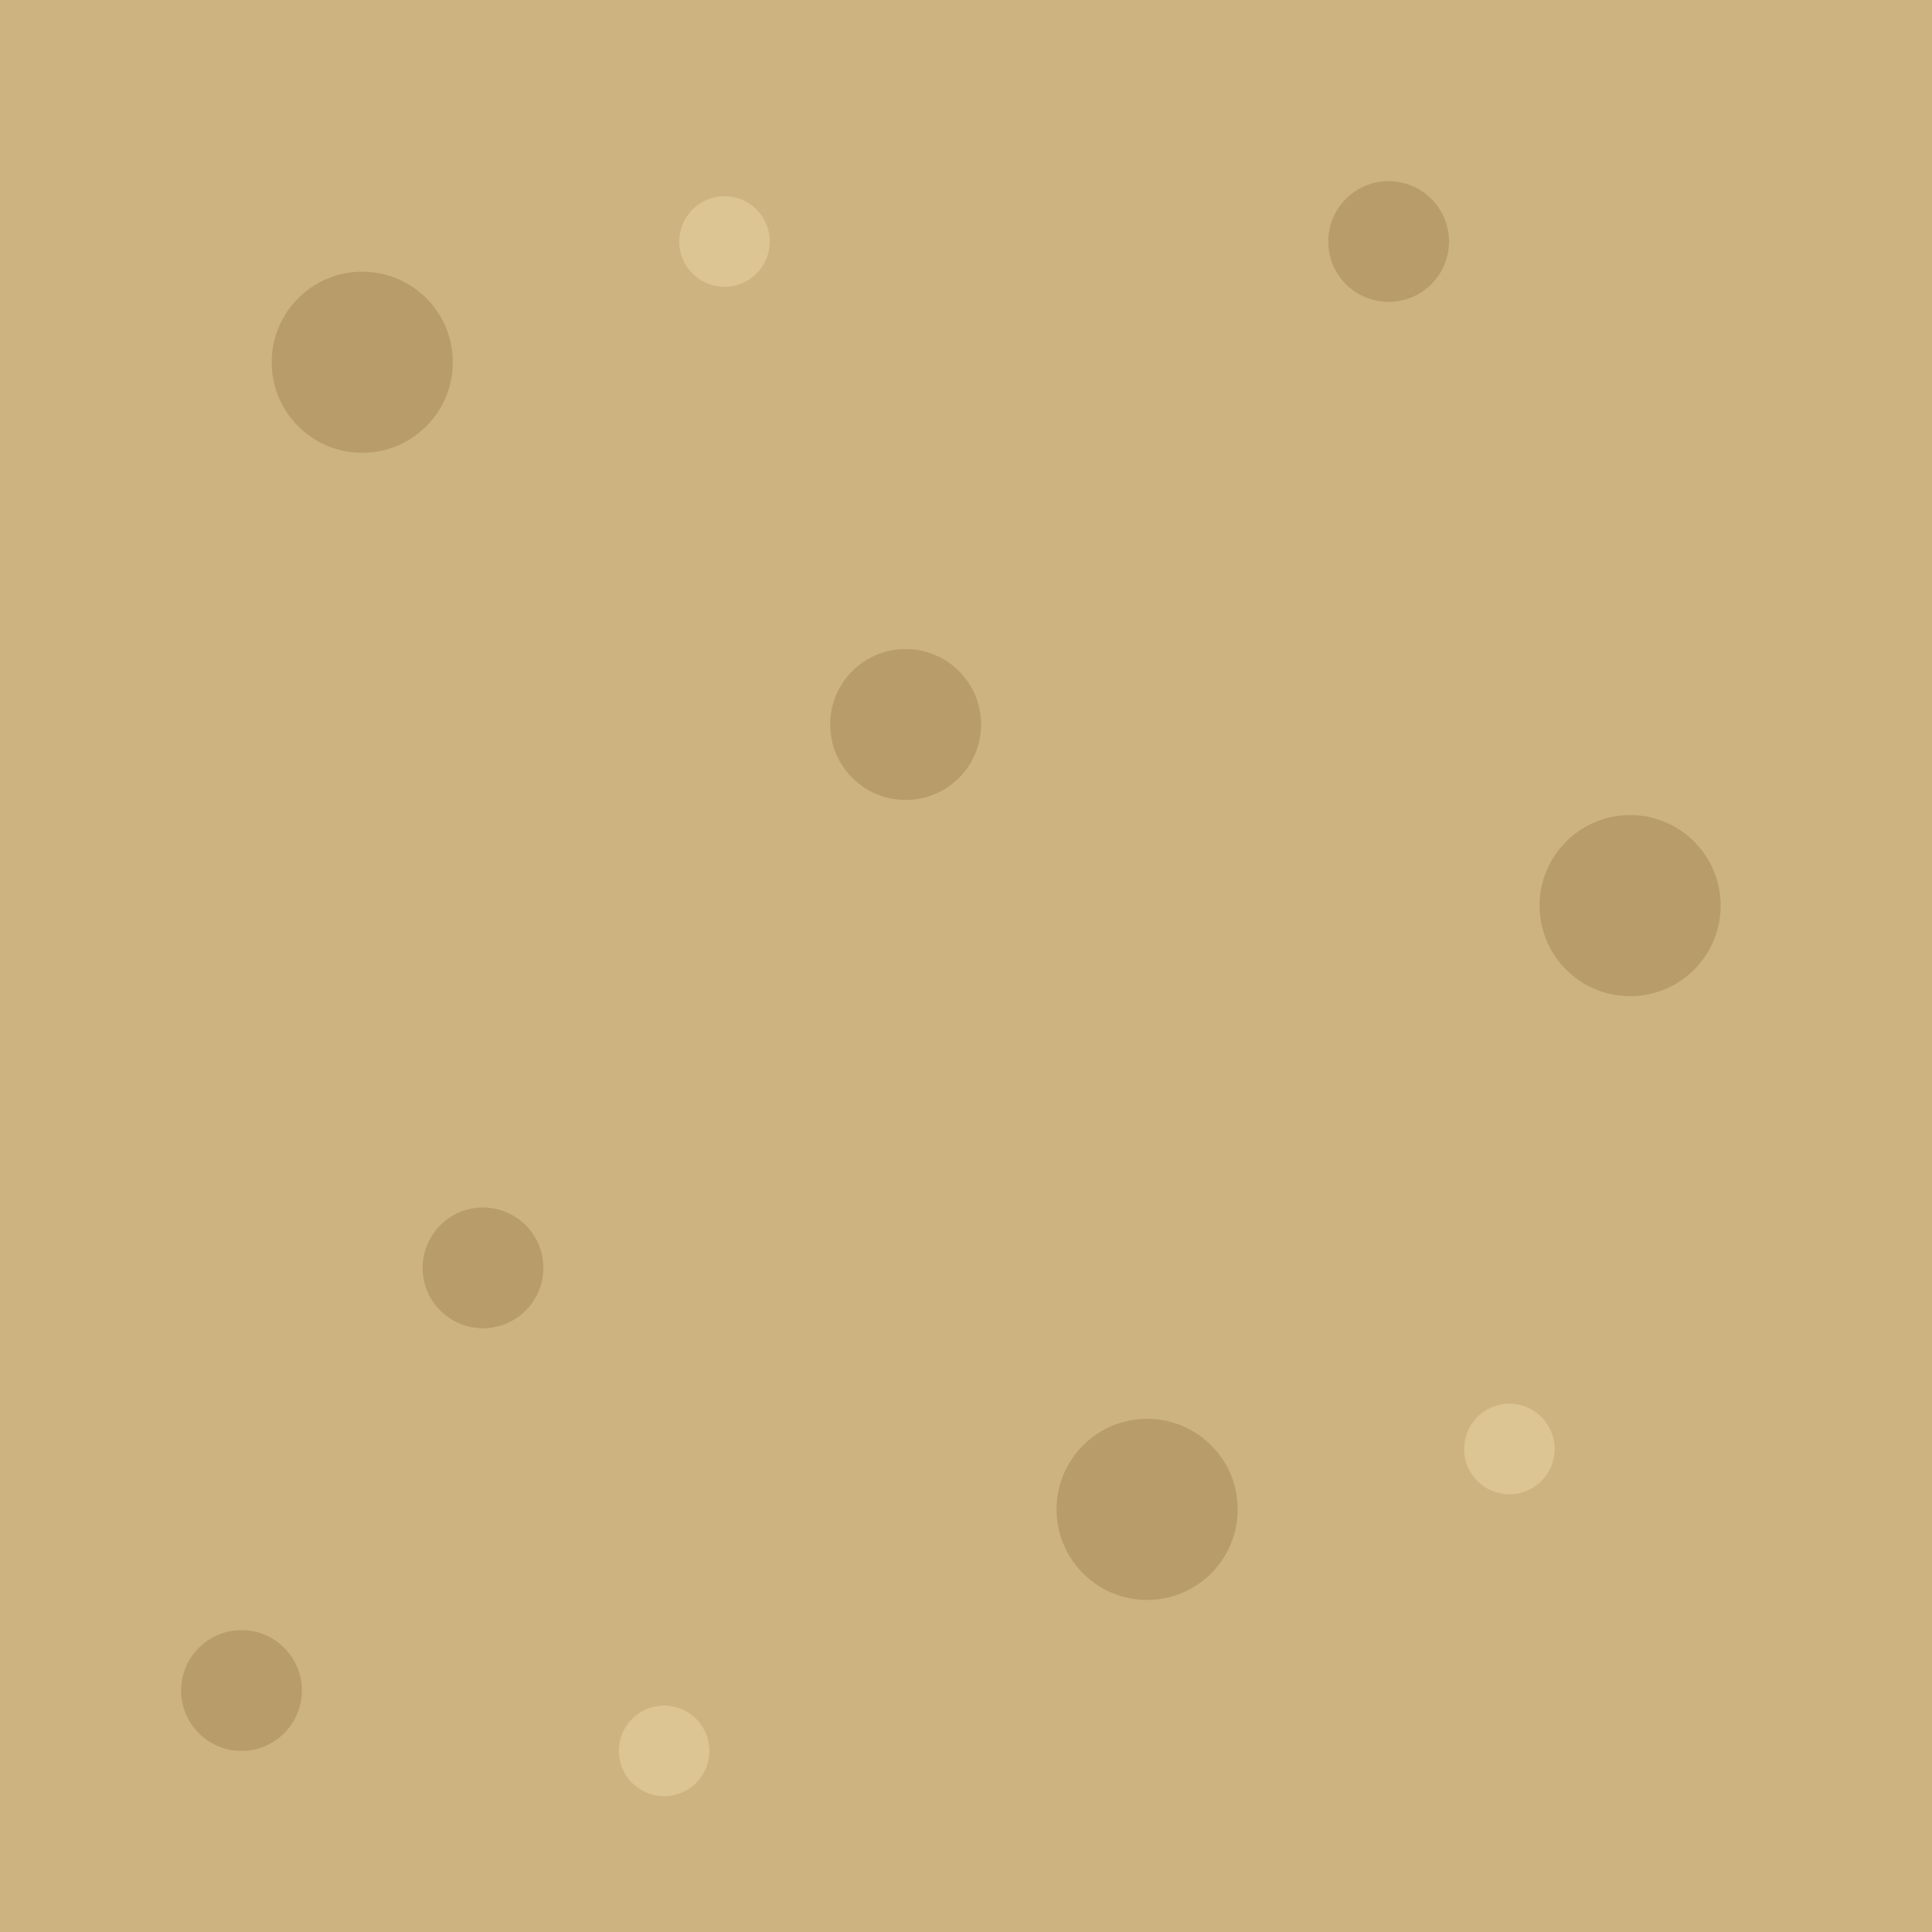
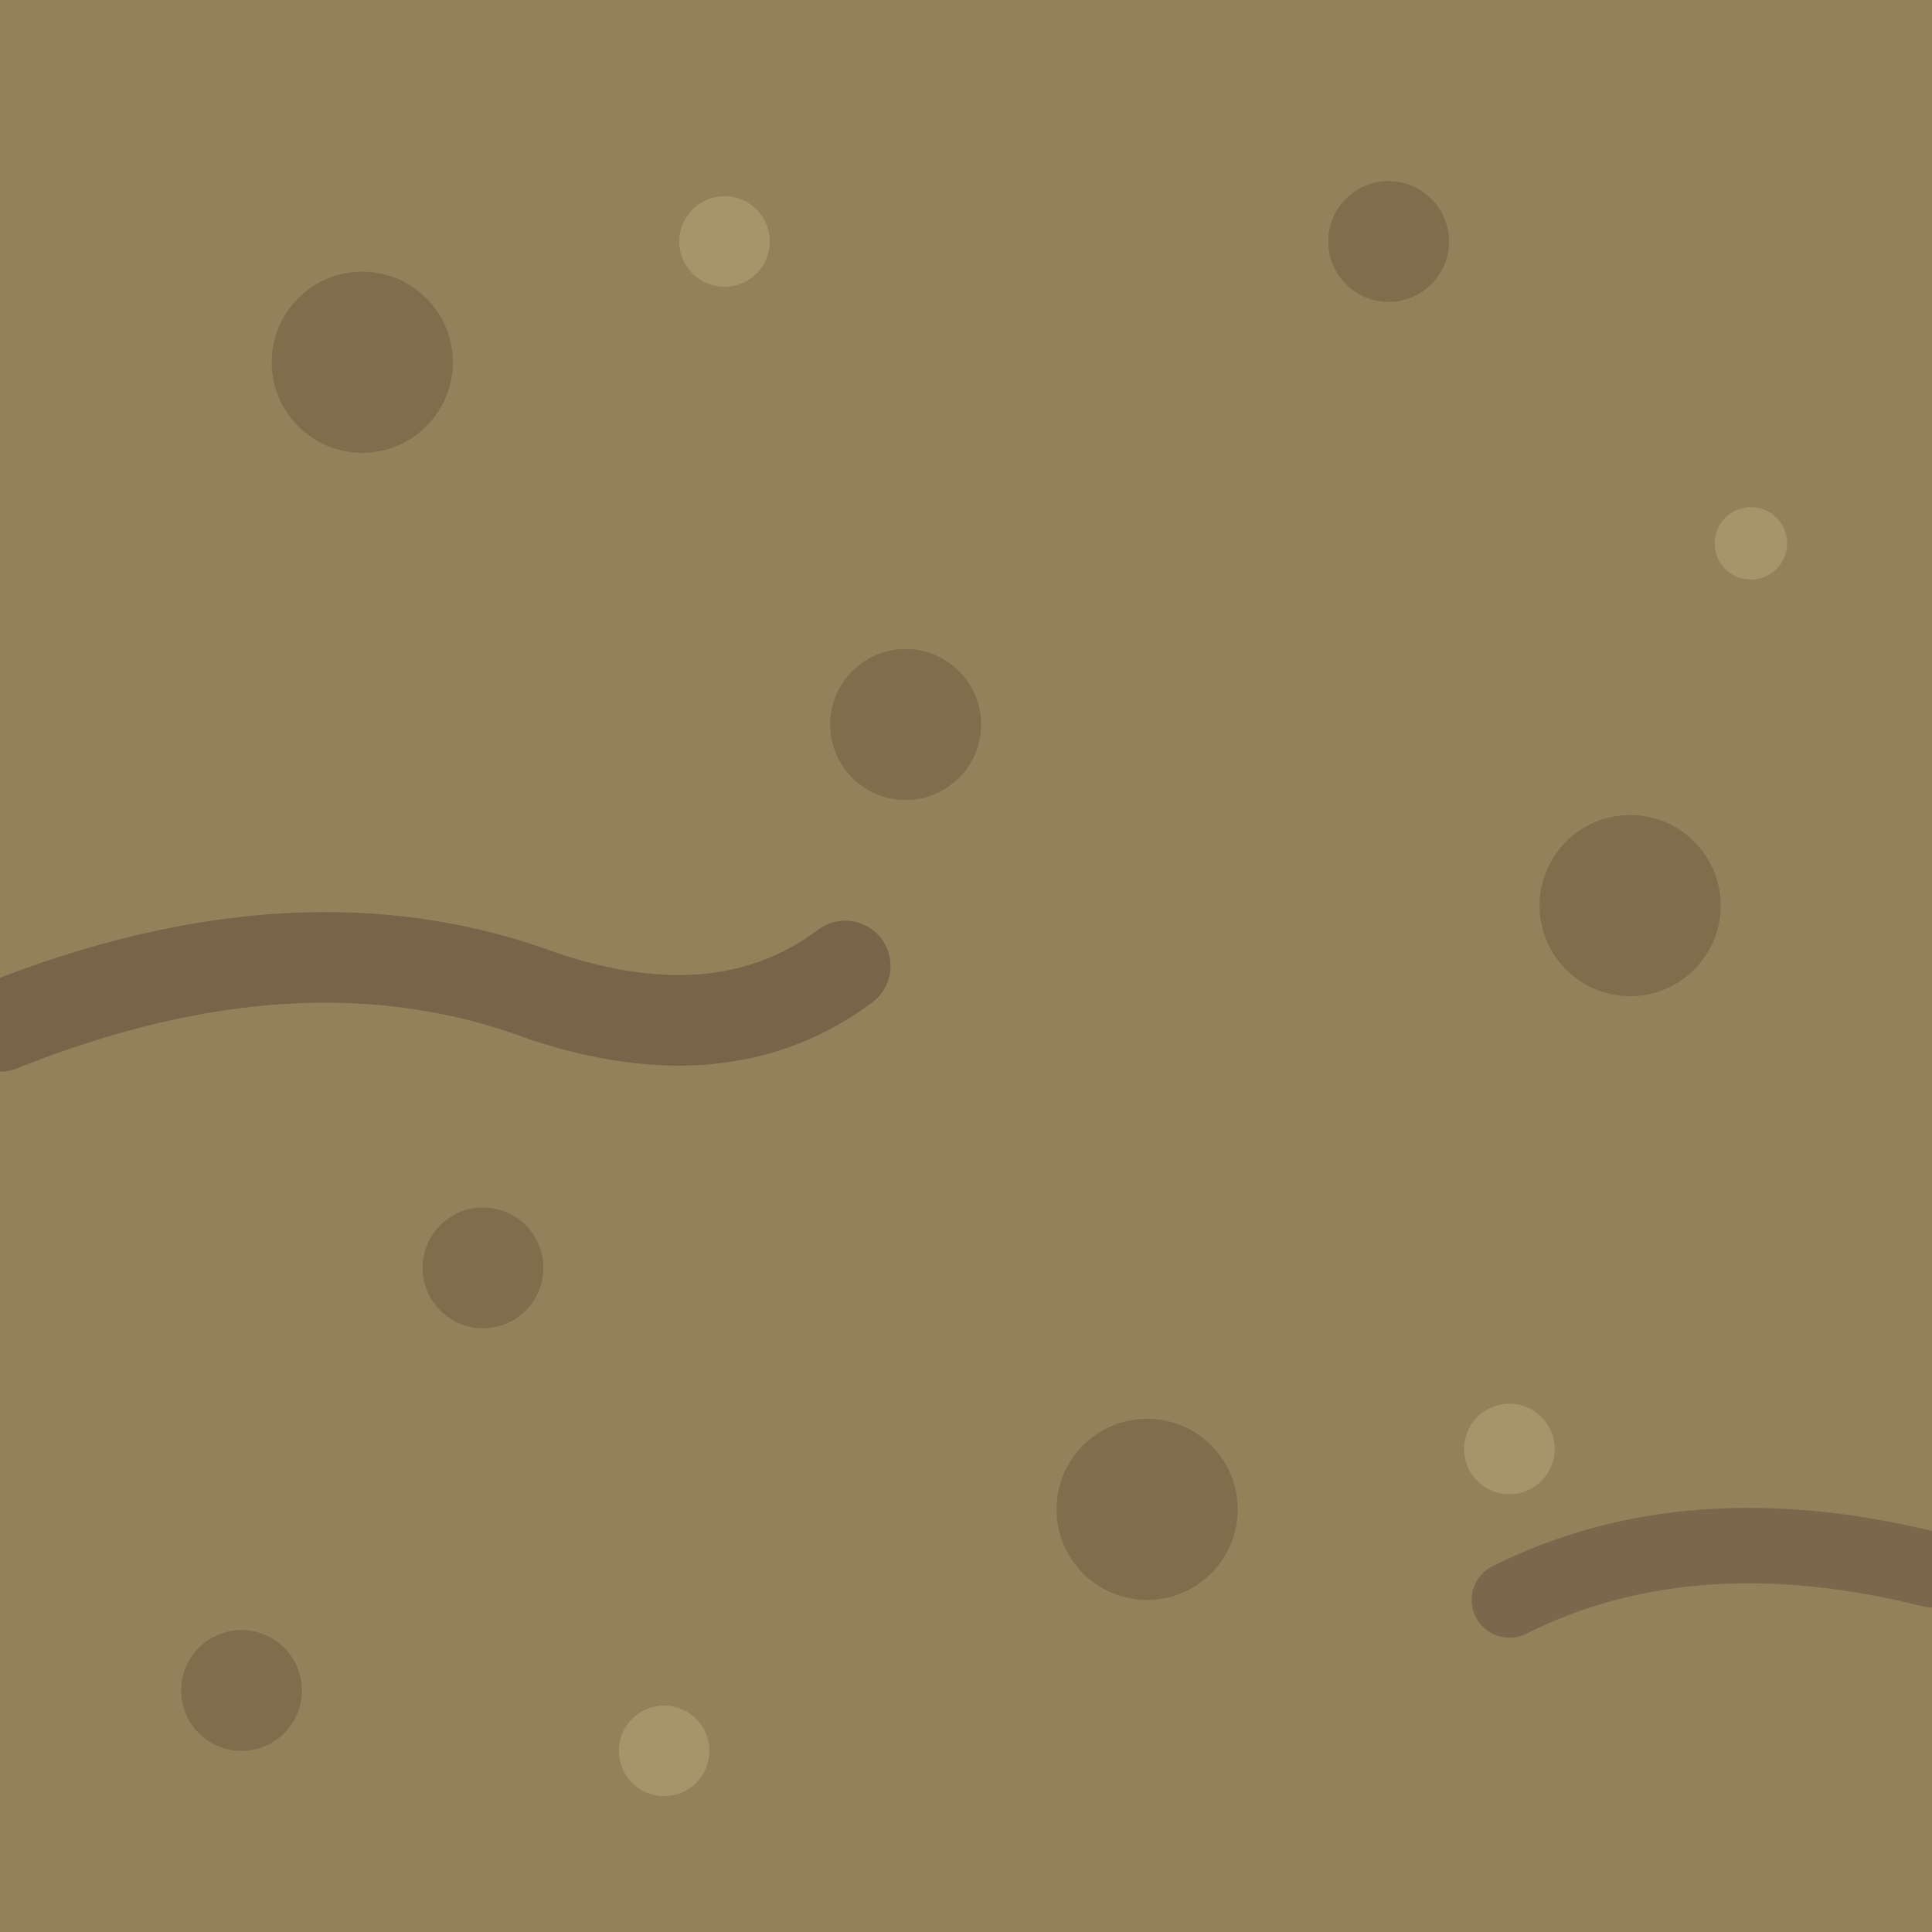
<svg xmlns="http://www.w3.org/2000/svg" viewBox="0 0 64 64">
-   <rect width="64" height="64" fill="#cdb380" />
-   <g fill="#b89d6a">
+   <rect width="64" height="64" fill="#94805a" />
+   <g fill="#7f6d4c">
    <circle cx="12" cy="12" r="3" />
    <circle cx="46" cy="8" r="2" />
    <circle cx="30" cy="24" r="2.5" />
    <circle cx="54" cy="30" r="3" />
    <circle cx="16" cy="42" r="2" />
    <circle cx="38" cy="50" r="3" />
    <circle cx="8" cy="56" r="2" />
  </g>
-   <g fill="#dcc592">
+   <g fill="#a8946a">
    <circle cx="24" cy="8" r="1.5" />
    <circle cx="50" cy="48" r="1.5" />
    <circle cx="22" cy="58" r="1.5" />
+     <circle cx="58" cy="18" r="1.2" />
  </g>
+   <path d="M0 34 Q10 30 18 33 Q24 35 28 32" fill="none" stroke="#6b5942" stroke-width="3" stroke-linecap="round" opacity="0.7" />
+   <path d="M64 52 Q56 50 50 53" fill="none" stroke="#6b5942" stroke-width="2.5" stroke-linecap="round" opacity="0.6" />
</svg>
